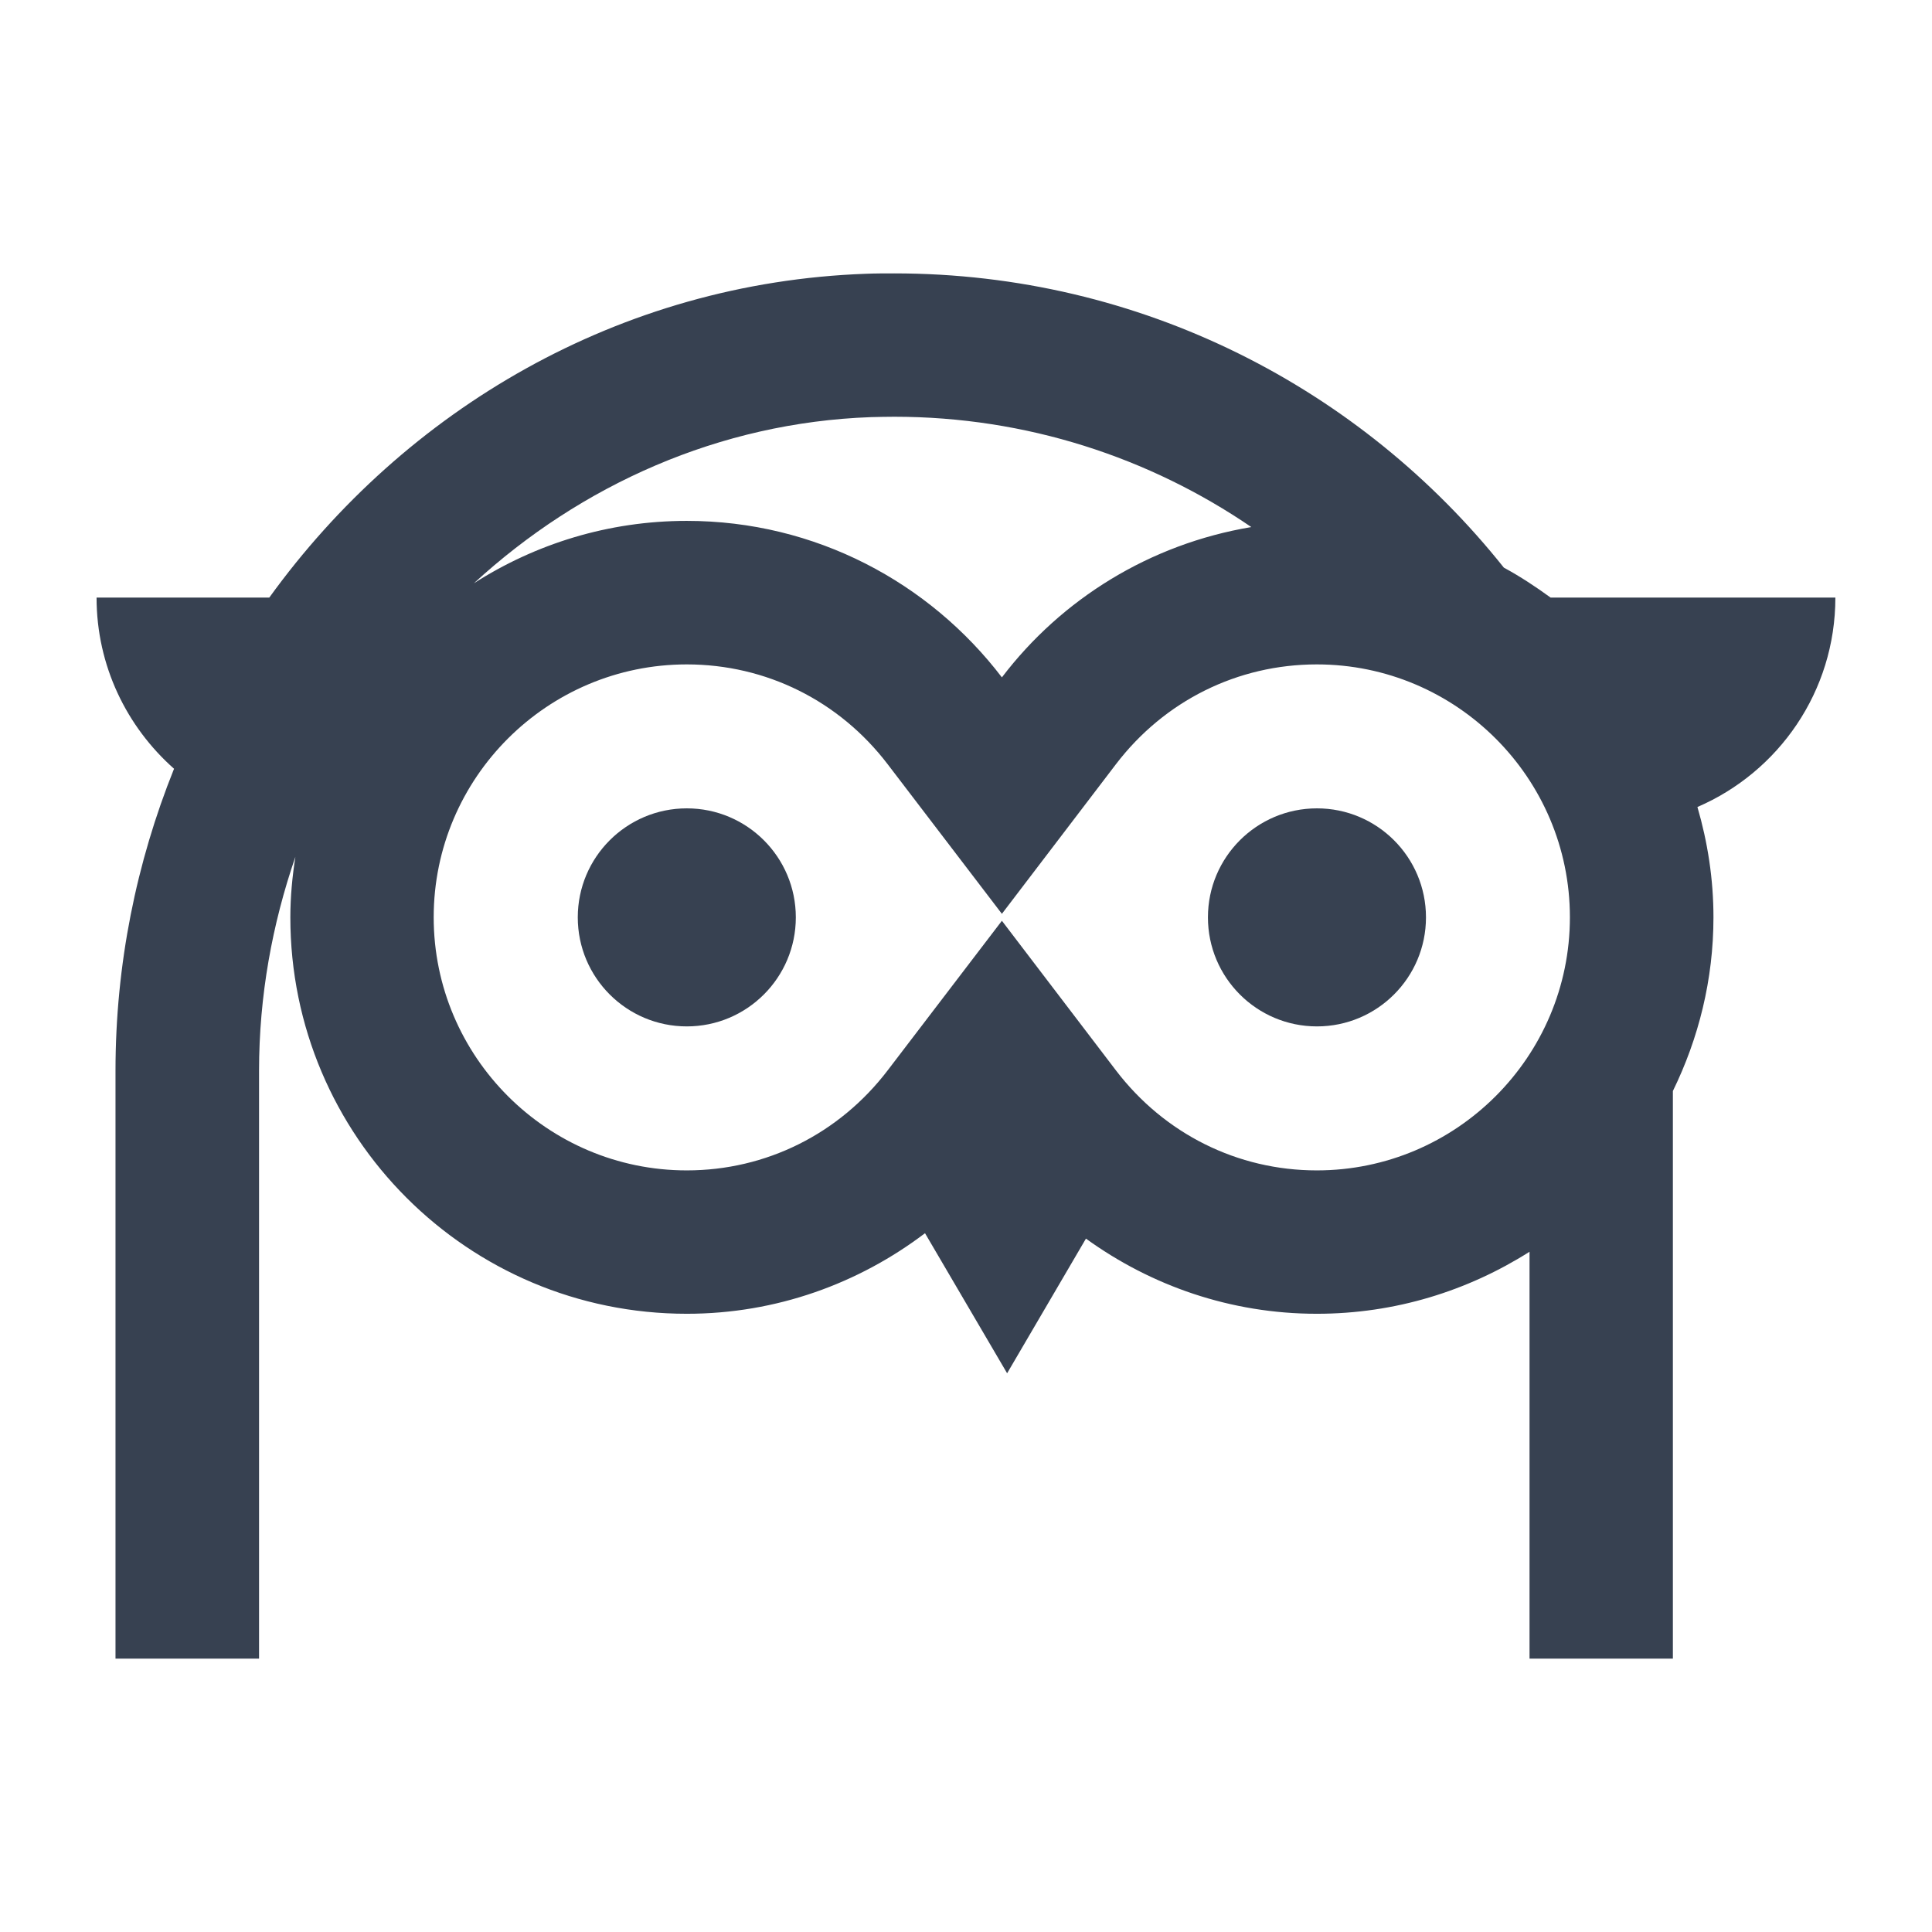
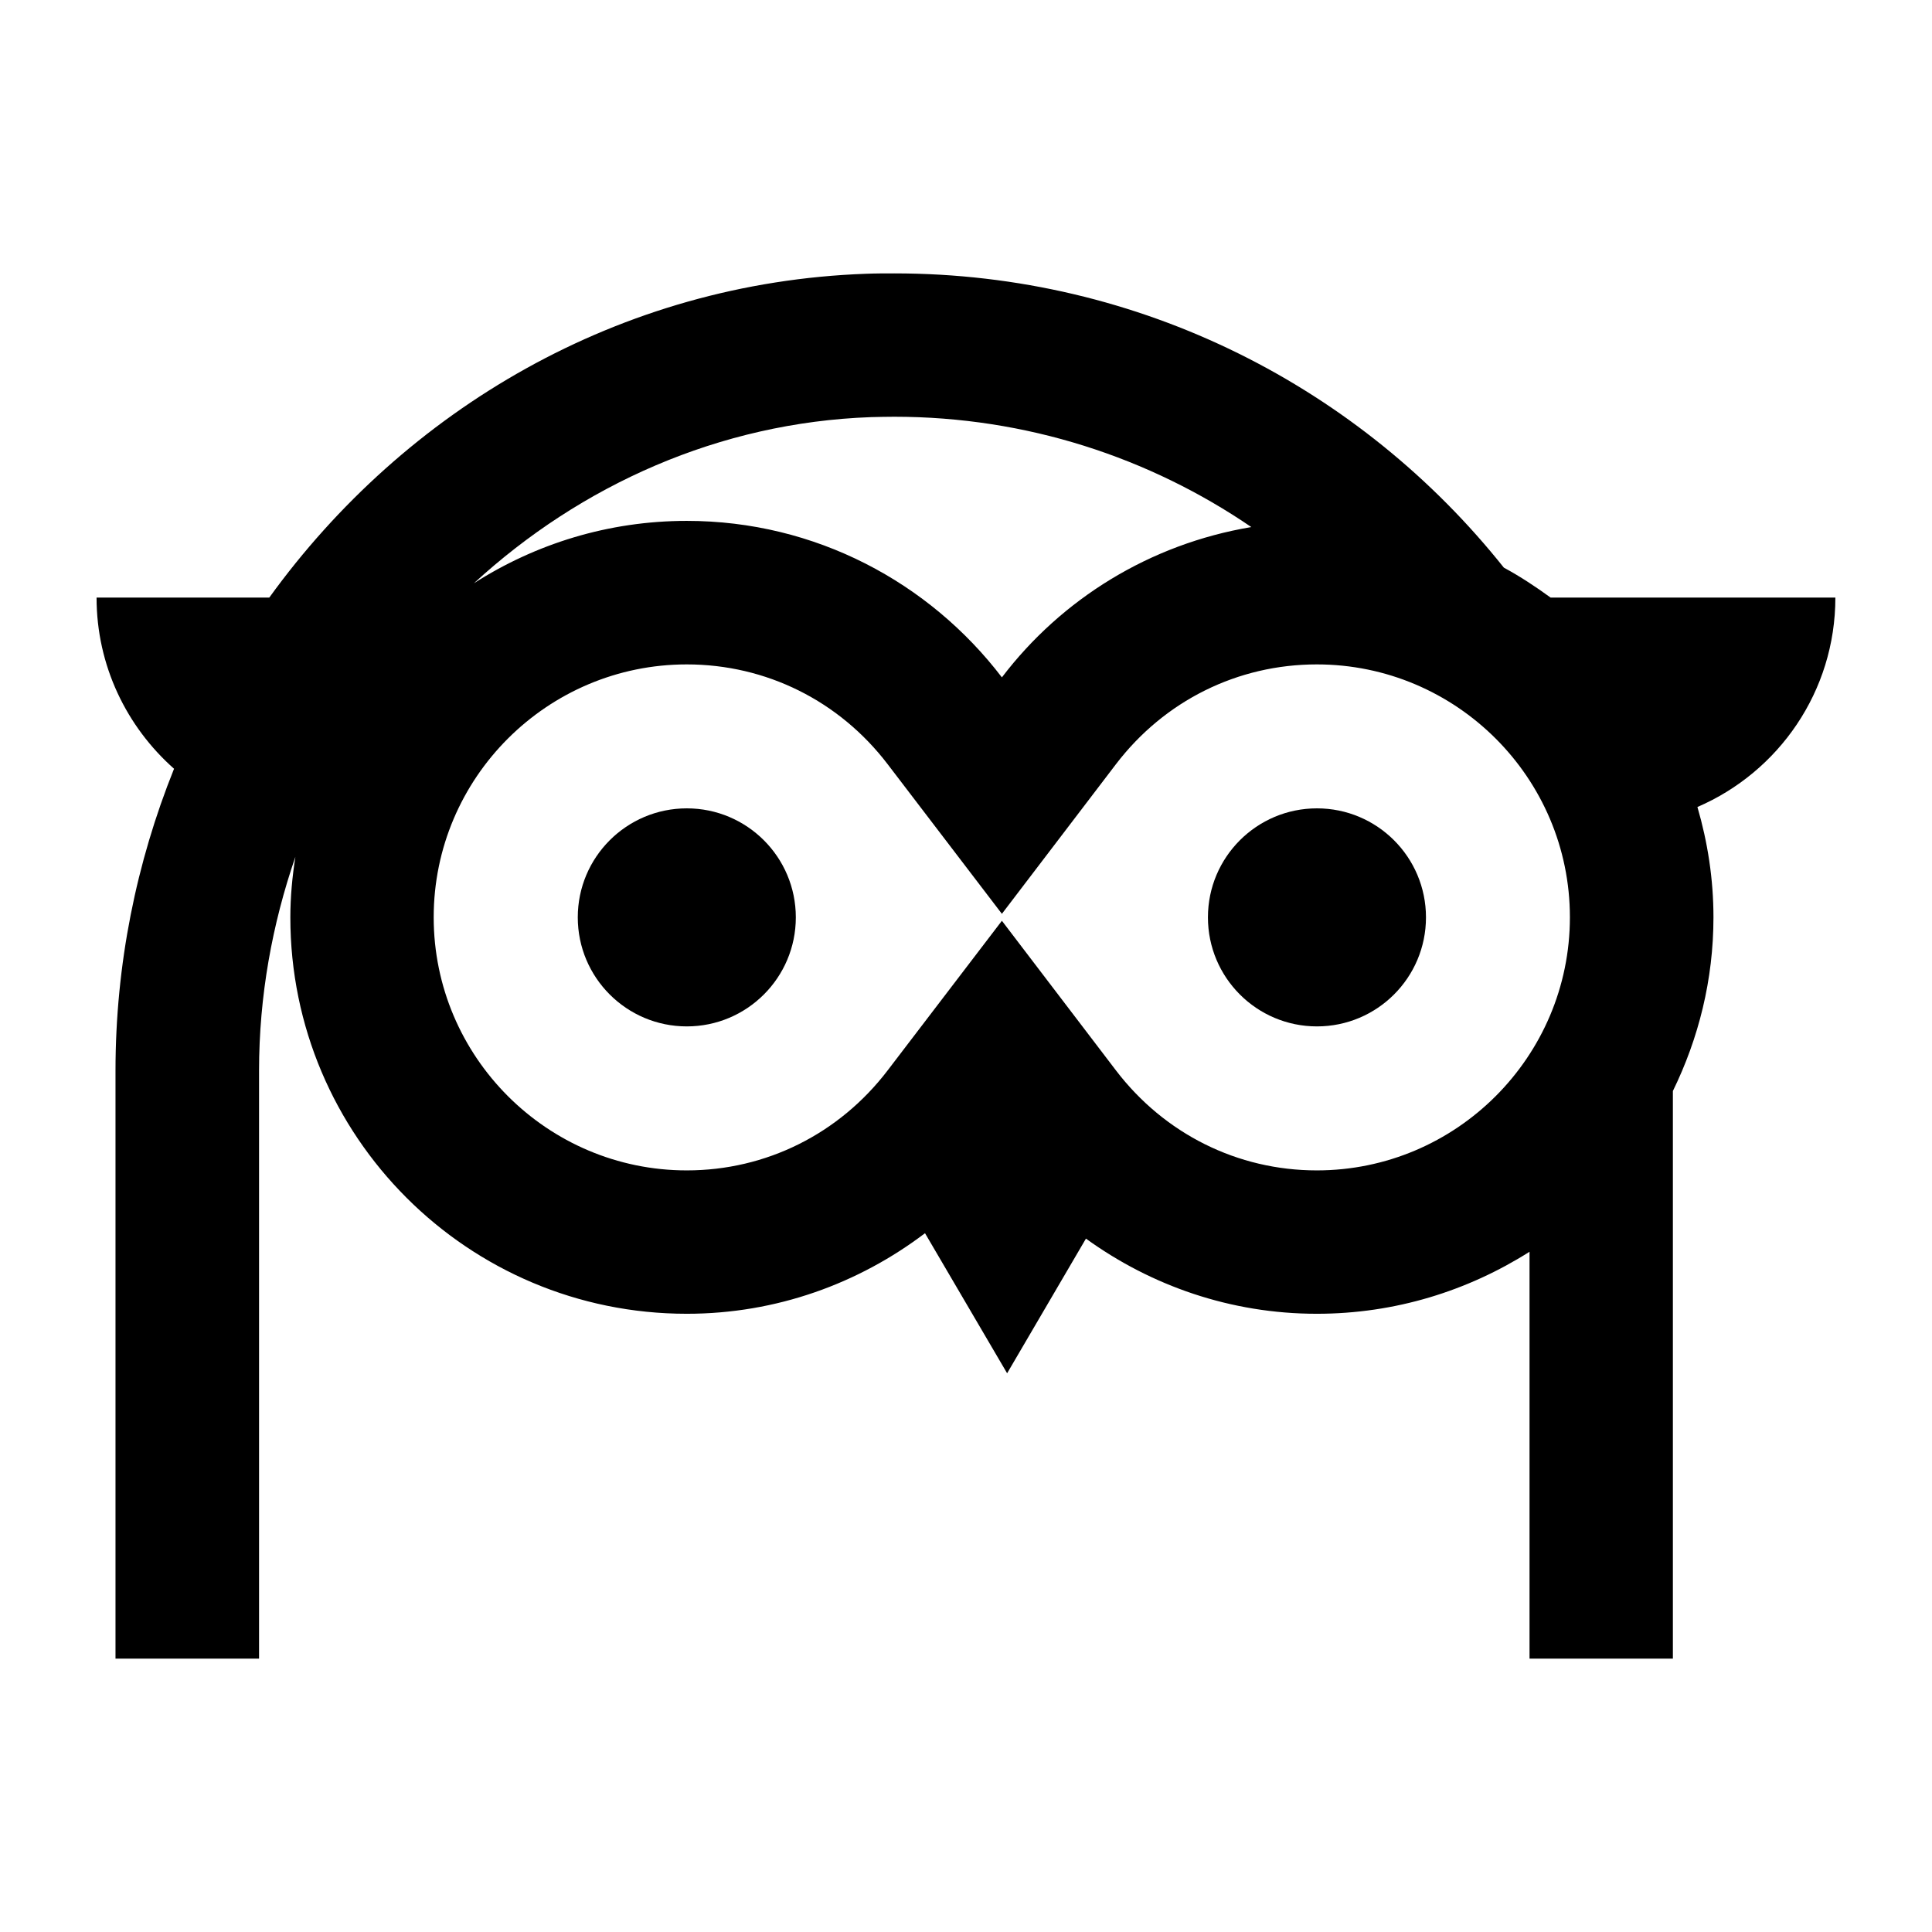
- <svg xmlns="http://www.w3.org/2000/svg" width="3600pt" height="3600pt" version="1.1" viewBox="0 0 3600 3600" fill="#374151">
+ <svg xmlns="http://www.w3.org/2000/svg" width="3600pt" height="3600pt" version="1.1" viewBox="0 0 3600 3600" fill="currentColor">
  <path d="m2802.2 1057.7c-266.04-334.08-675.72-548.28-1135.8-548.28-17.641 0-35.281 0-52.922 0.719-459.72 16.559-858.6 253.08-1111.7 603.36l-321.84 0.004c0 127.08 56.16 240.84 144.36 318.96-70.199 174.6-109.08 364.68-109.08 562.68v1095.5h267.48v-1095.5c0-139.32 24.48-272.88 67.68-398.52-5.762 37.078-9.359 74.52-9.359 112.68-0.004 408.24 330.84 738.72 738.72 738.72 167.04 0 320.4-56.52 443.88-150.12l153 261 146.88-250.92c120.96 87.484 269.28 140.04 430.2 140.04 146.16 0 281.52-42.84 396.36-115.56v758.16h267.12l-0.004-1057.7c47.879-97.922 75.602-207.36 75.602-323.64 0-71.281-10.801-140.04-29.879-205.56 151.2-65.16 257.04-215.28 257.04-390.24l-530.64-0.004c-27.719-20.16-56.52-39.242-87.121-55.801zm-1179.4-280.44c14.762-0.359 29.16-0.719 43.559-0.719 246.24 0 475.56 75.961 665.28 205.56-189 31.68-353.52 133.92-464.76 280.08-135-176.76-347.4-291.6-587.16-291.6-146.16 0-281.88 42.84-396.72 116.28 199.44-183.23 457.56-299.52 739.8-309.6zm830.88 1403.6c-147.6 0-284.04-68.039-374.4-186.48l-212.4-278.64-212.76 278.64c-90.359 118.44-226.8 186.48-374.4 186.48-259.92 0-471.6-211.68-471.6-471.6s211.68-471.24 471.6-471.24c147.6 0 284.04 67.68 374.4 186.12l212.76 278.64 212.4-278.64c90.359-118.44 226.8-186.12 374.4-186.12 259.92 0 471.6 211.32 471.6 471.24-0.004 259.92-211.68 471.6-471.6 471.6z" />
  <path d="m1482.9 1709.4c0 112.2-90.949 203.15-203.14 203.15s-203.15-90.953-203.15-203.15c0-112.2 90.953-203.15 203.15-203.15s203.14 90.953 203.14 203.15z" />
  <path d="m2657.1 1709.4c0 112.2-90.953 203.15-203.15 203.15-112.2 0-203.14-90.953-203.14-203.15 0-112.2 90.949-203.15 203.14-203.15 112.2 0 203.15 90.953 203.15 203.15z" />
</svg>
